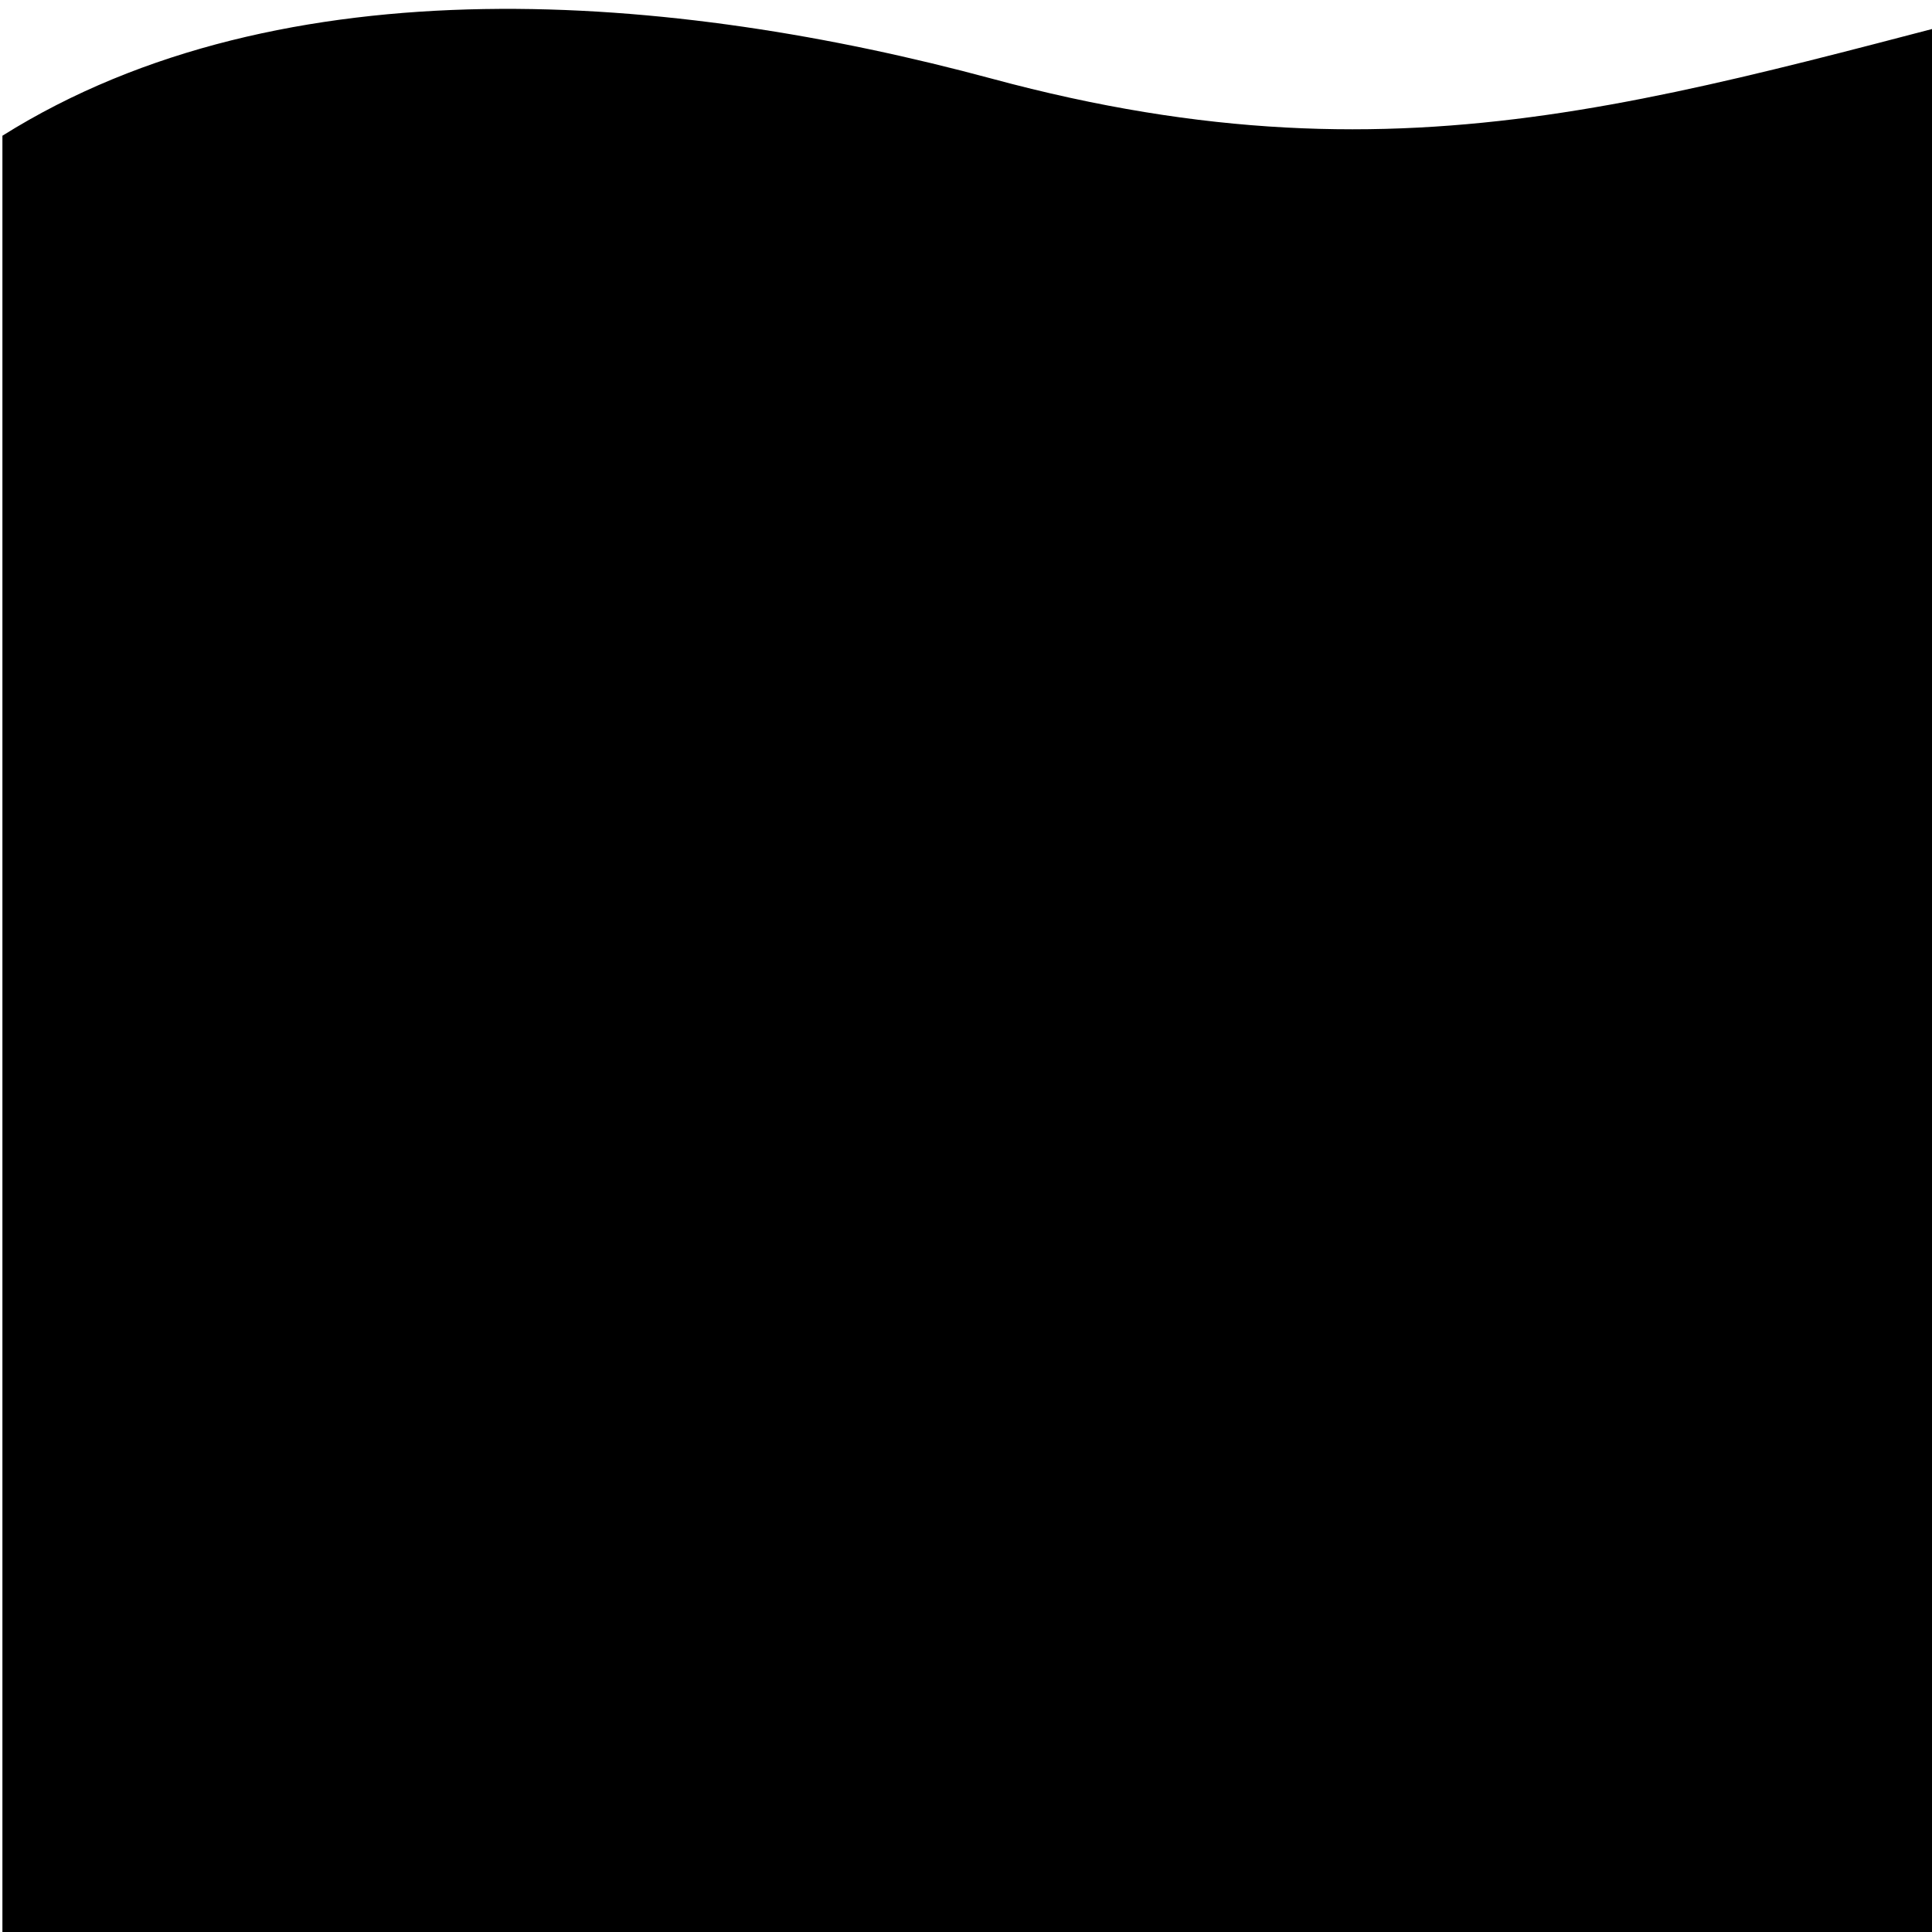
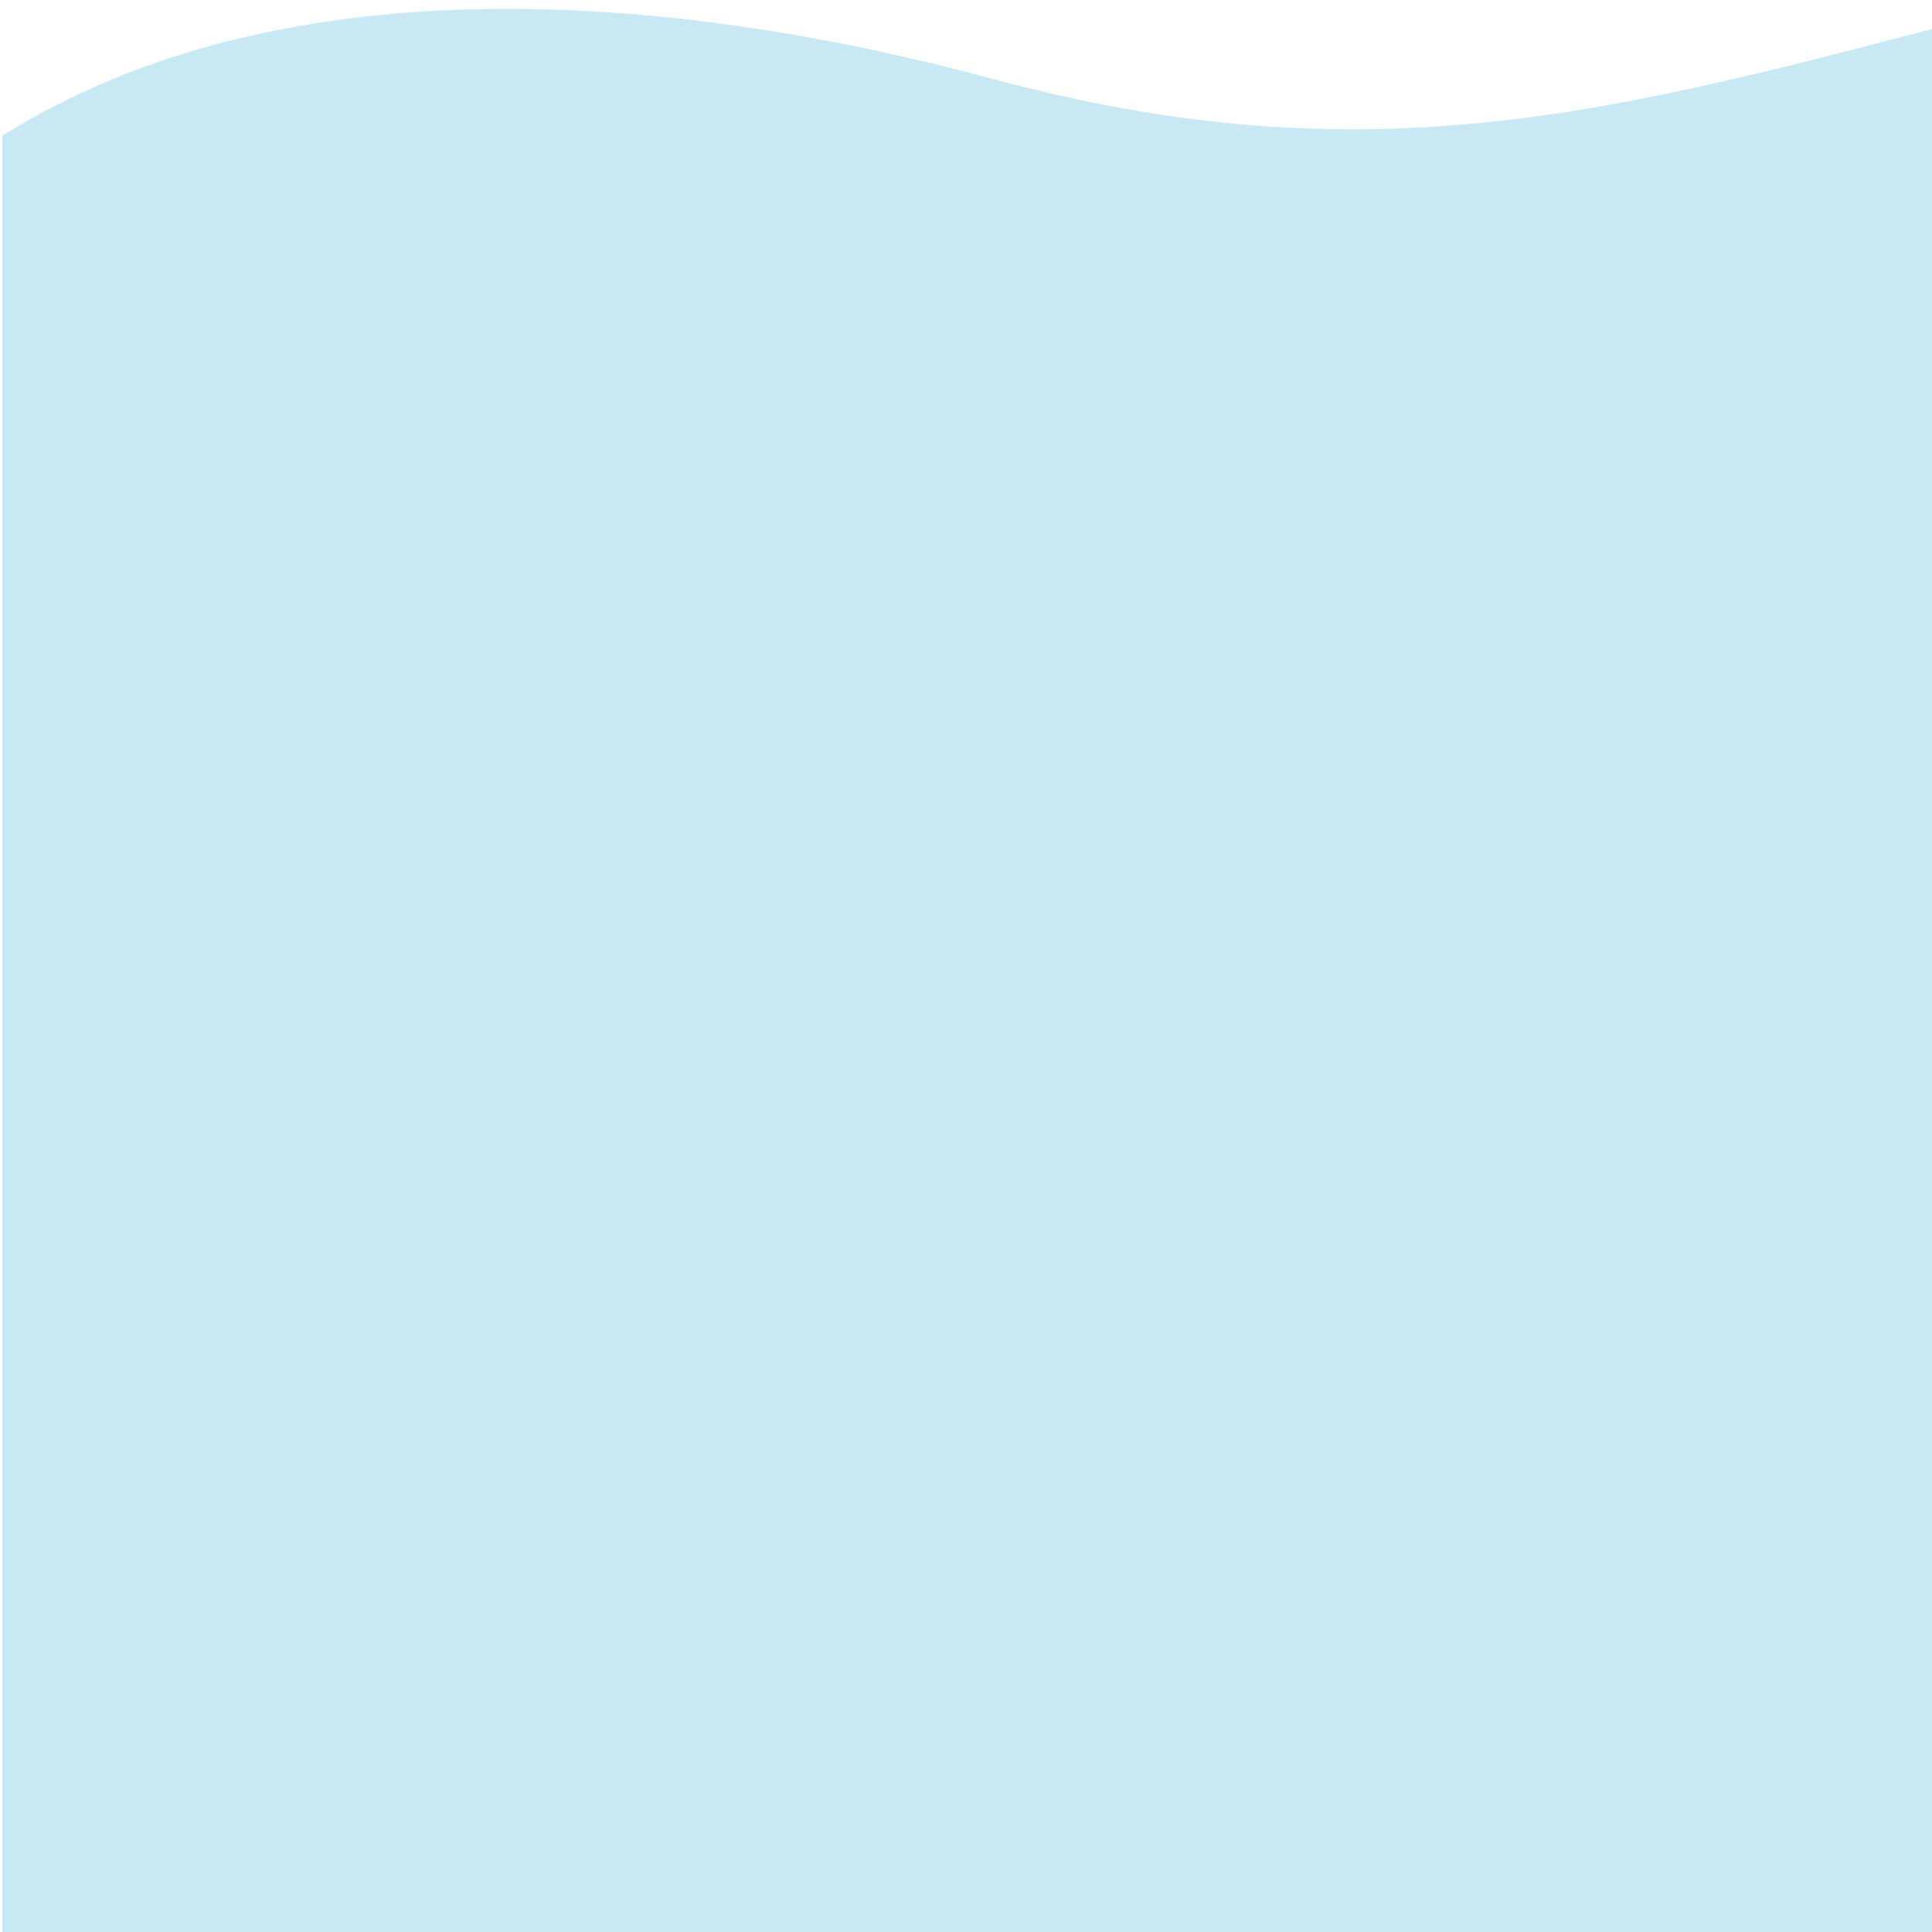
<svg xmlns="http://www.w3.org/2000/svg" version="1.1" id="White" x="0px" y="0px" viewBox="0 0 400 400" style="enable-background:new 0 0 400 400;" xml:space="preserve">
-   <path d="M1343.2,28.1c-20.1,14.6-37.7-14.7-58.2-22.1c-50.7-15.3-74.1,0.3-123.1,14.6c-50.6,14.8-98.9,2.2-148-11.7  C849.9-48.2,830.4,23.9,743,26.6c-79.4,1.6-191.9-52.7-309.1-29.3c-86.5,21.5-140.4,42.8-228.5,19C139.8-1.4,58.7-8.4,0.5,28.1  v2590.3h1342.7V28.1z" />
+   <style type="text/css">
+ 	.st0{fill:#C8E8F4;}
+ </style>
+   <path class="st0" d="M1343.2,28.1c-20.1,14.6-37.7-14.7-58.2-22.1c-50.7-15.3-74.1,0.3-123.1,14.6c-50.6,14.8-98.9,2.2-148-11.7  C849.9-48.2,830.4,23.9,743,26.6c-79.4,1.6-191.9-52.7-309.1-29.3c-86.5,21.5-140.4,42.8-228.5,19C139.8-1.4,58.7-8.4,0.5,28.1  v2590.3h1342.7V28.1z" />
</svg>
